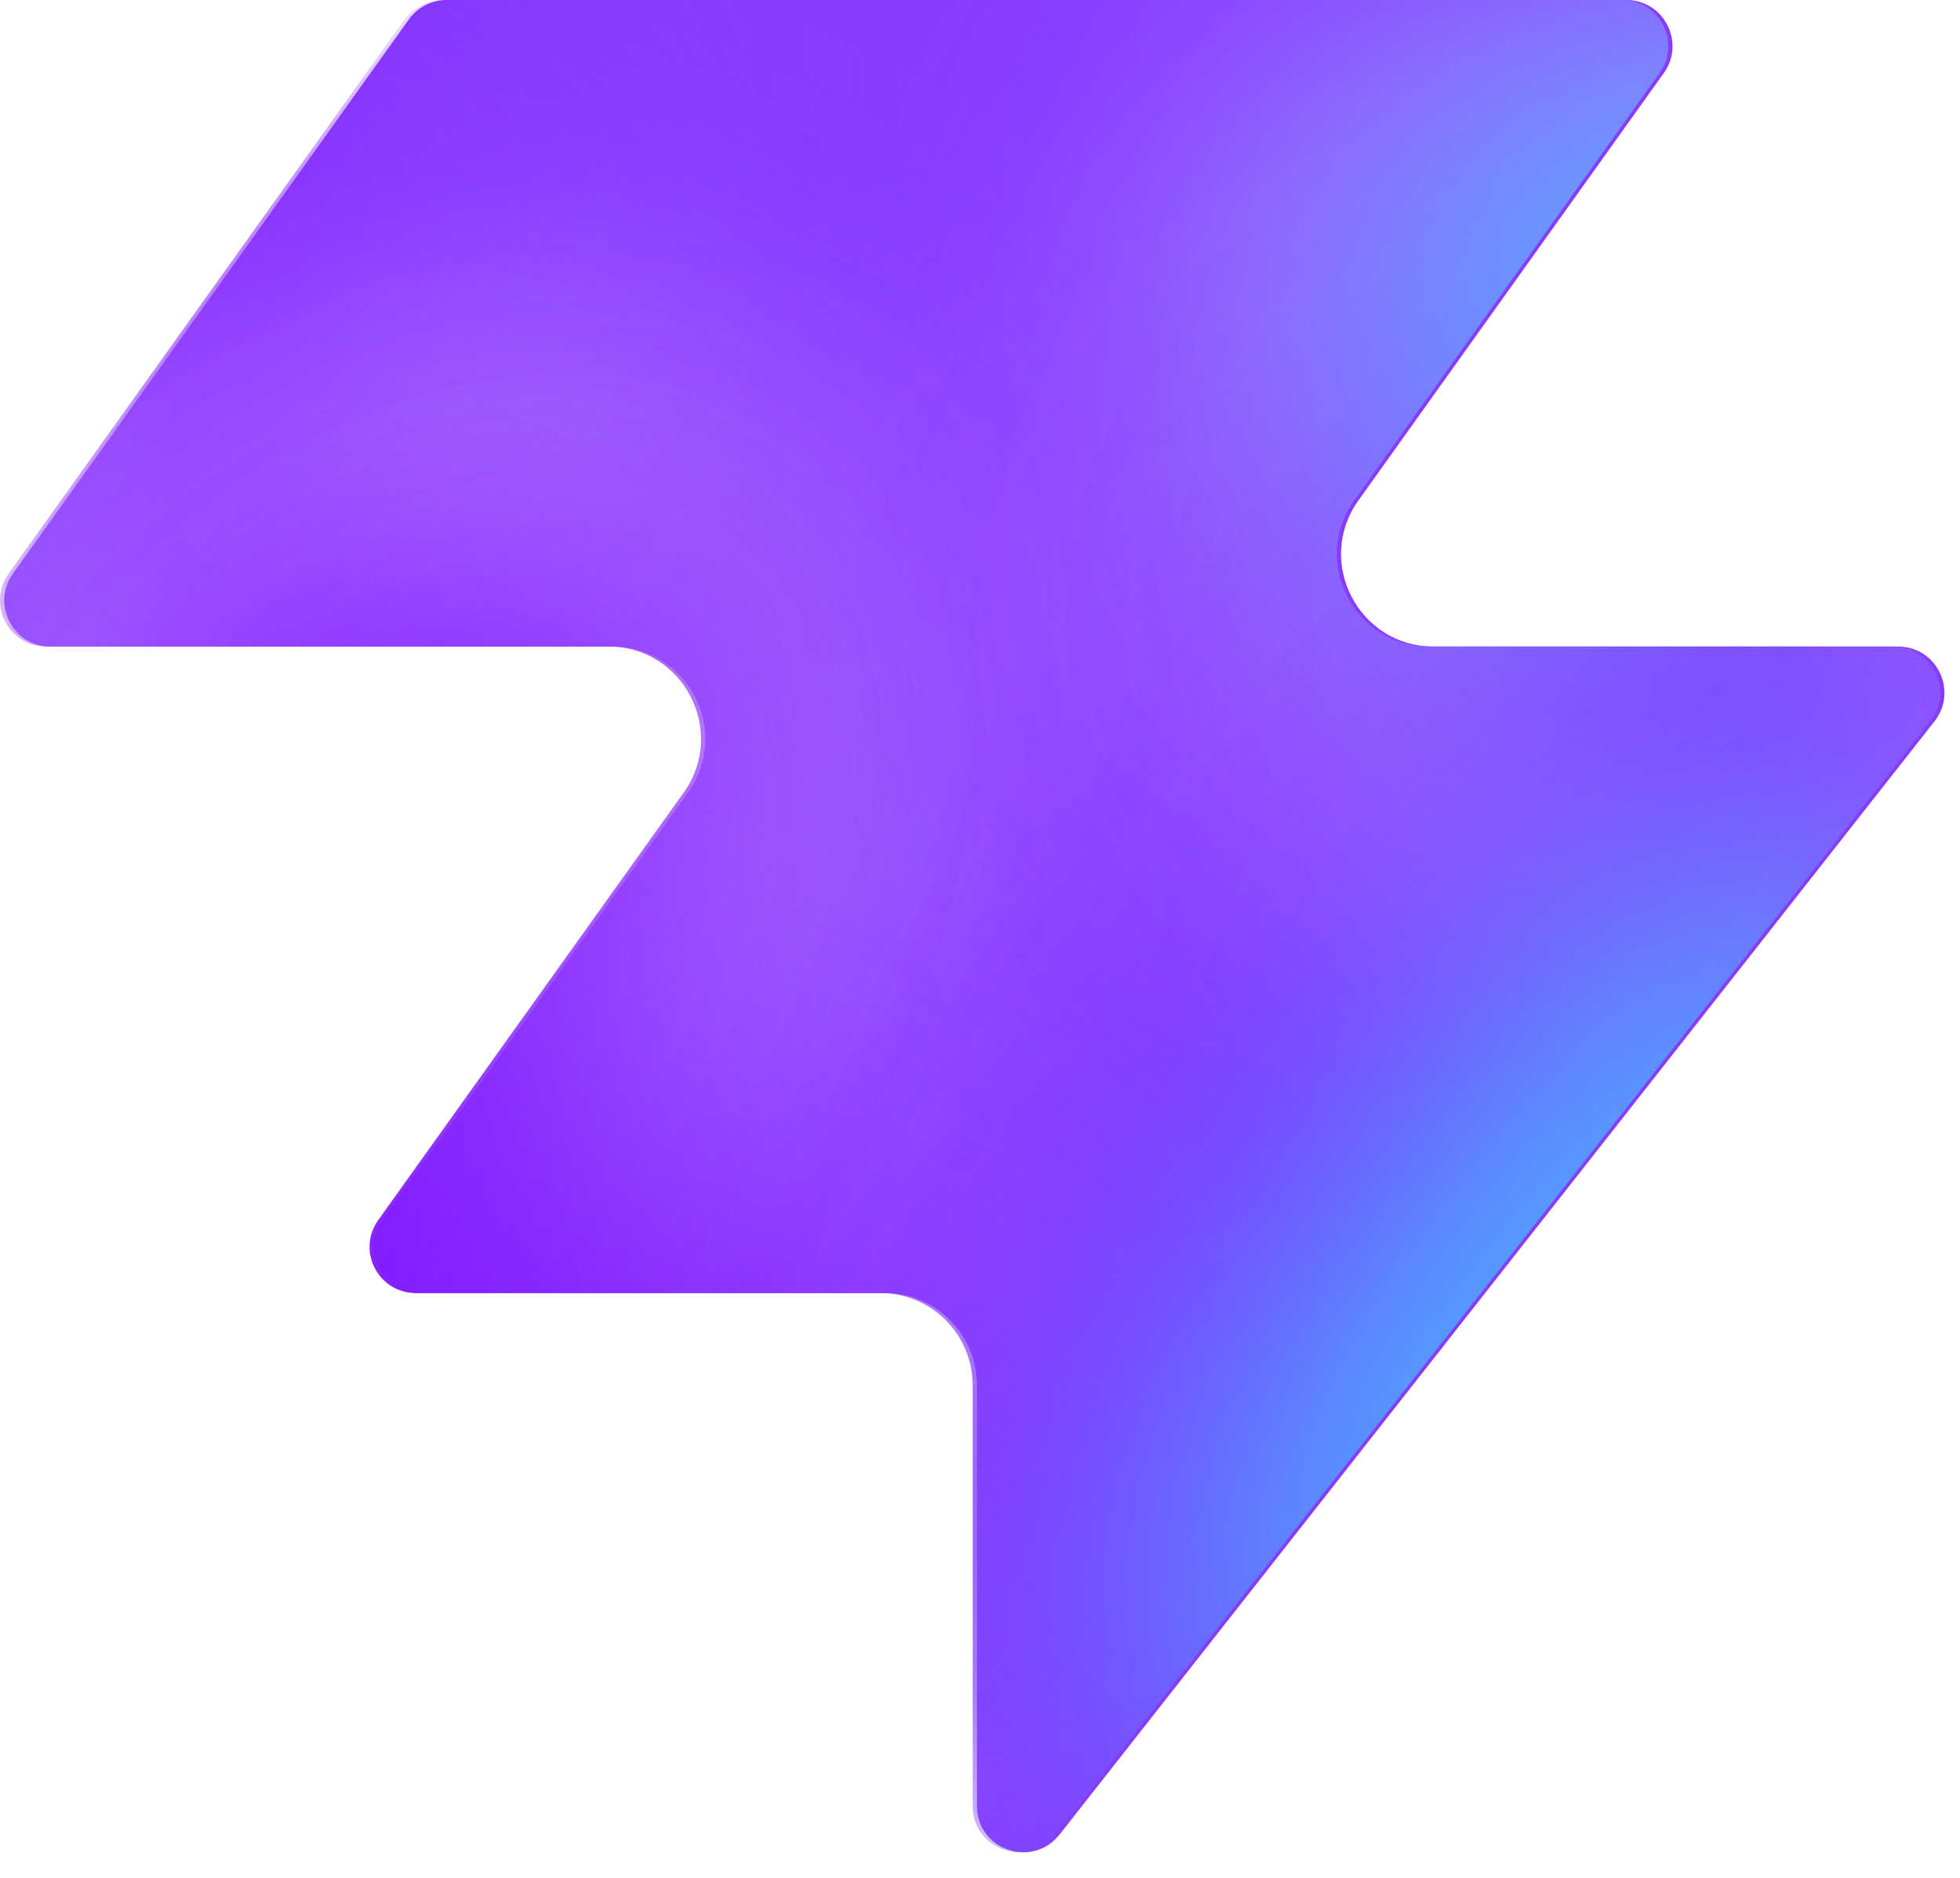
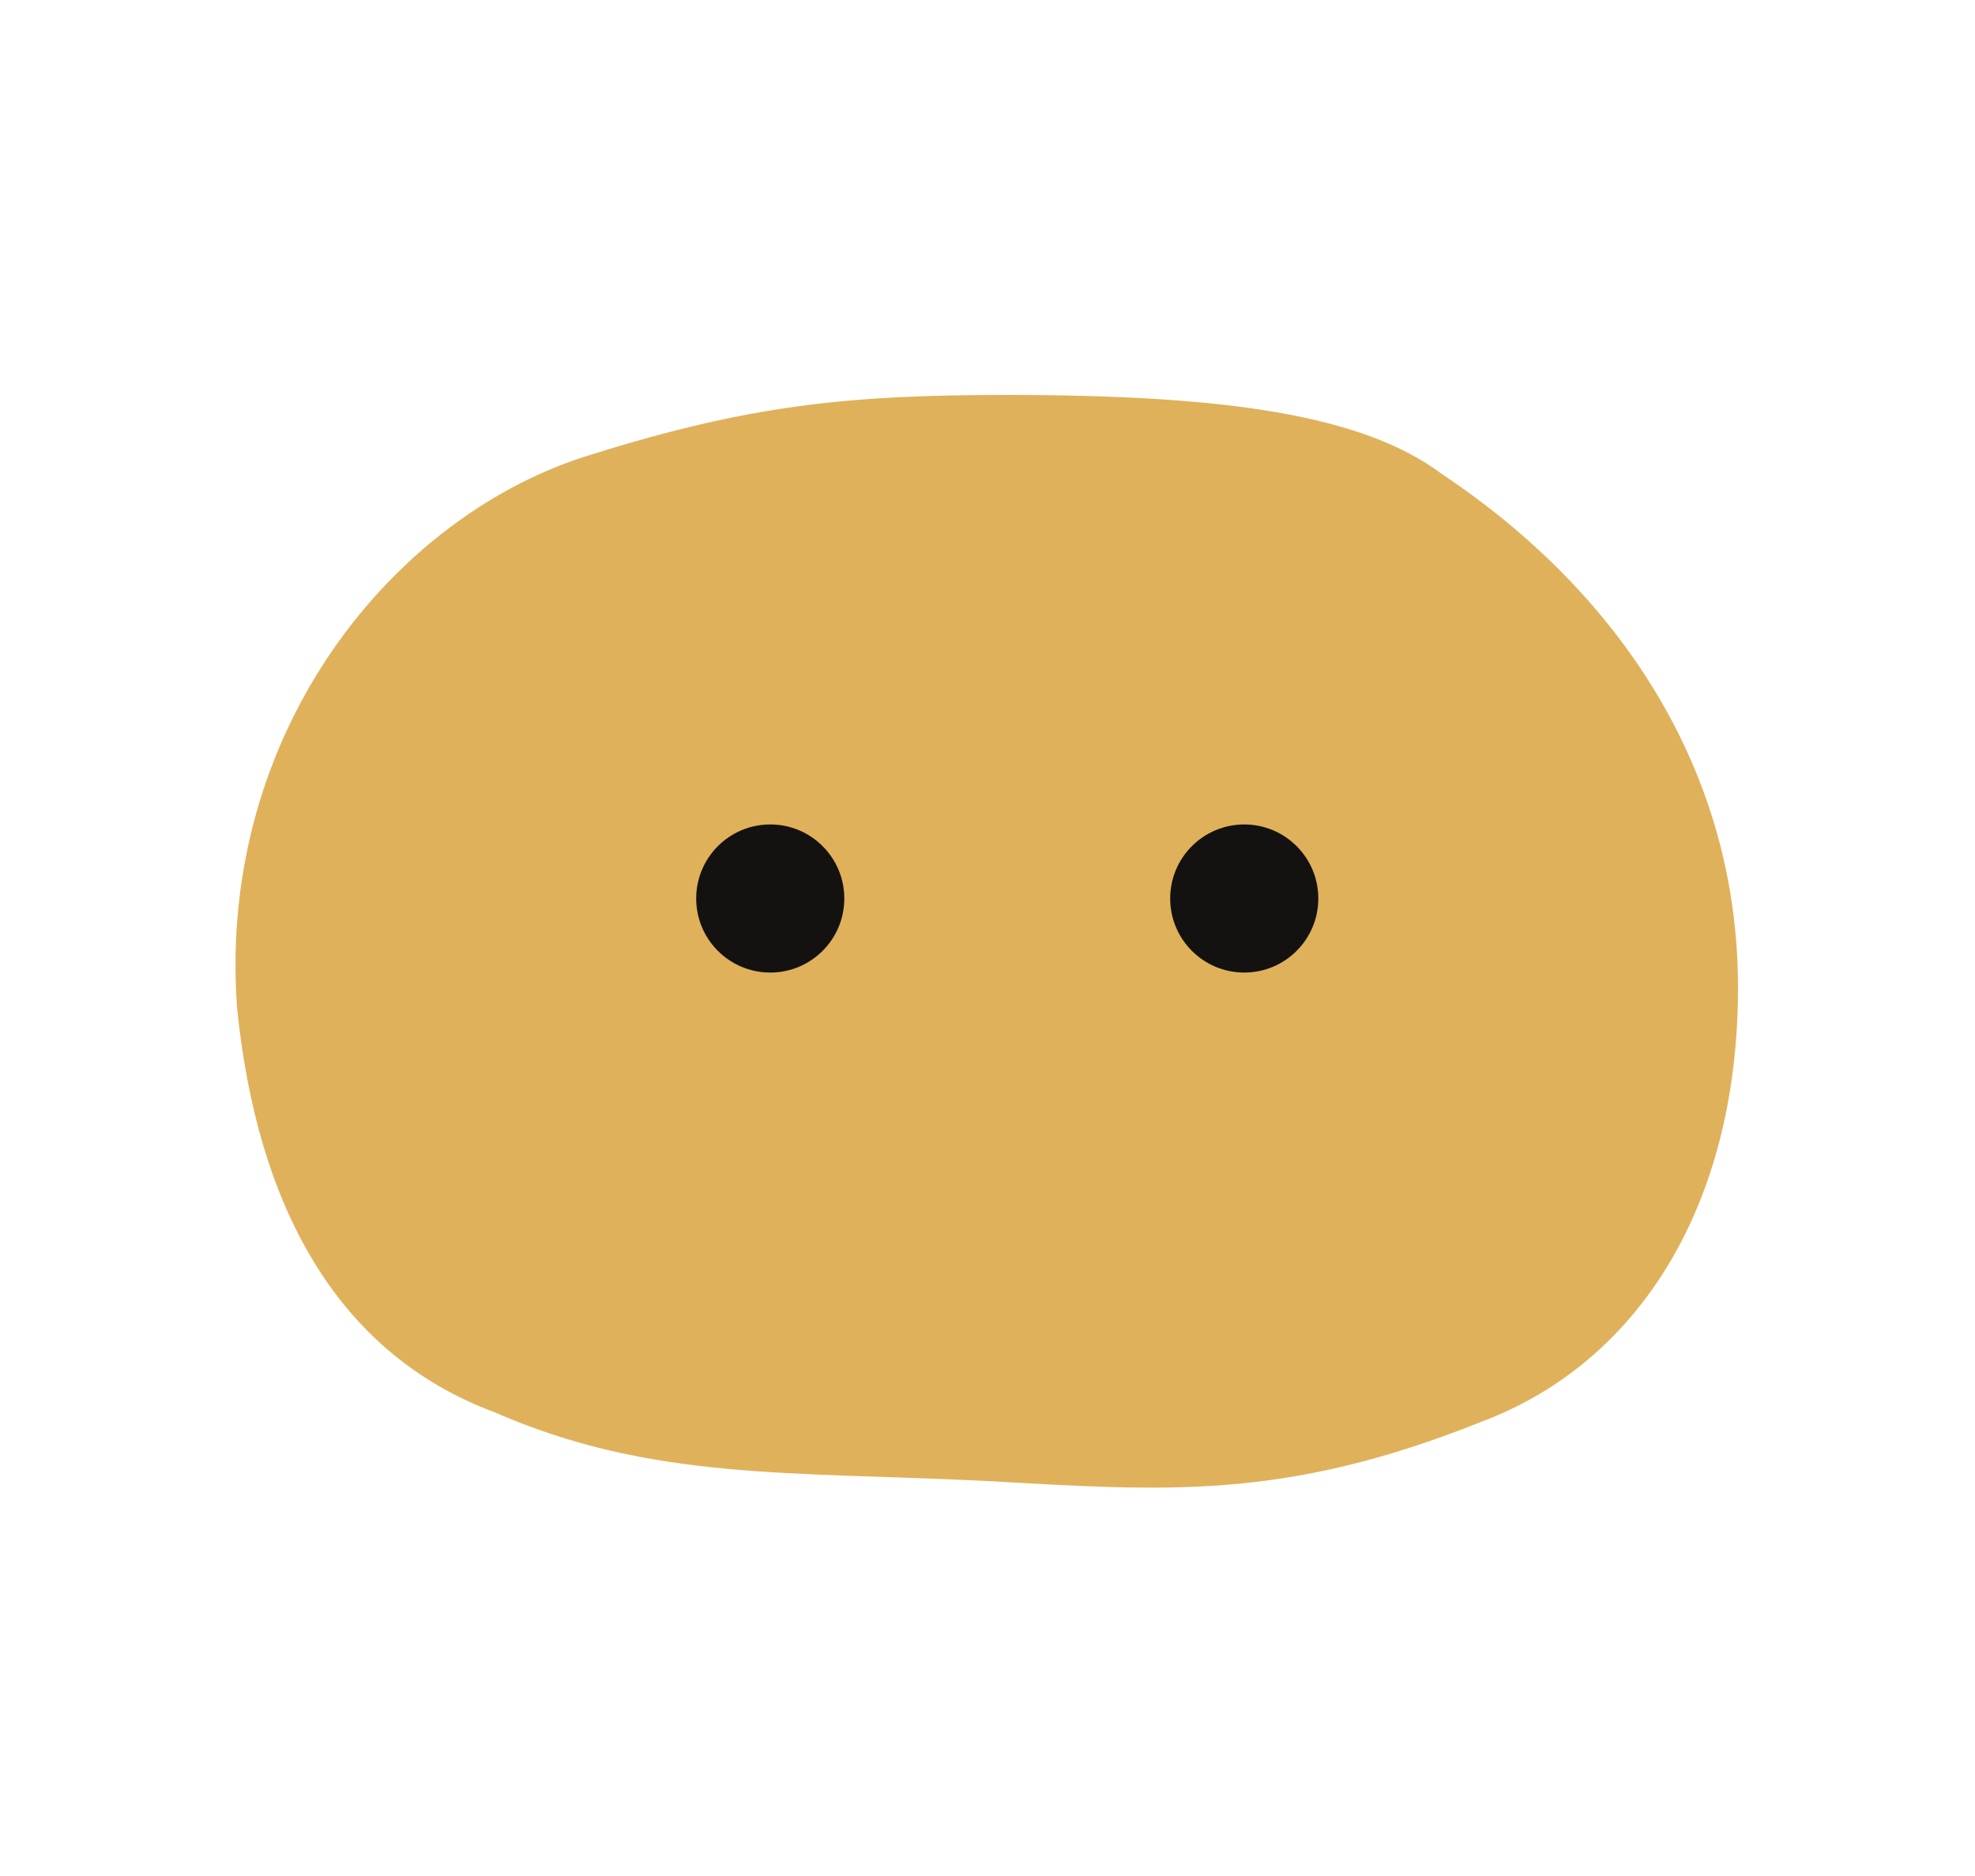
- <svg xmlns="http://www.w3.org/2000/svg" width="48" height="46" fill="none" viewBox="0 0 48 46">
-   <path fill="#863bff" d="M25.946 44.938c-.664.845-2.021.375-2.021-.698V33.937a2.26 2.26 0 0 0-2.262-2.262H10.287c-.92 0-1.456-1.04-.92-1.788l7.48-10.471c1.07-1.497 0-3.578-1.842-3.578H1.237c-.92 0-1.456-1.04-.92-1.788L10.013.474c.214-.297.556-.474.92-.474h28.894c.92 0 1.456 1.04.92 1.788l-7.48 10.471c-1.07 1.498 0 3.579 1.842 3.579h11.377c.943 0 1.473 1.088.89 1.83L25.947 44.94z" style="fill:#863bff;fill:color(display-p3 .525 .23 1);fill-opacity:1" />
-   <mask id="a" width="48" height="46" x="0" y="0" maskUnits="userSpaceOnUse" style="mask-type:alpha">
-     <path fill="#000" d="M25.842 44.938c-.664.844-2.021.375-2.021-.698V33.937a2.26 2.26 0 0 0-2.262-2.262H10.183c-.92 0-1.456-1.04-.92-1.788l7.48-10.471c1.07-1.498 0-3.579-1.842-3.579H1.133c-.92 0-1.456-1.04-.92-1.787L9.91.473c.214-.297.556-.474.92-.474h28.894c.92 0 1.456 1.04.92 1.788l-7.48 10.471c-1.07 1.498 0 3.578 1.842 3.578h11.377c.943 0 1.473 1.088.89 1.832L25.843 44.94z" style="fill:#000;fill-opacity:1" />
-   </mask>
-   <g mask="url(#a)">
-     <g filter="url(#b)">
-       <ellipse cx="5.508" cy="14.704" fill="#ede6ff" rx="5.508" ry="14.704" style="fill:#ede6ff;fill:color(display-p3 .927 .903 1);fill-opacity:1" transform="matrix(.00324 1 1 -.00324 -4.47 31.516)" />
-     </g>
-     <g filter="url(#c)">
-       <ellipse cx="10.399" cy="29.851" fill="#ede6ff" rx="10.399" ry="29.851" style="fill:#ede6ff;fill:color(display-p3 .927 .903 1);fill-opacity:1" transform="matrix(.00324 1 1 -.00324 -39.328 7.883)" />
-     </g>
-     <g filter="url(#d)">
-       <ellipse cx="5.508" cy="30.487" fill="#7e14ff" rx="5.508" ry="30.487" style="fill:#7e14ff;fill:color(display-p3 .492 .077 1);fill-opacity:1" transform="rotate(89.814 -25.913 -14.639)scale(1 -1)" />
-     </g>
-     <g filter="url(#e)">
-       <ellipse cx="5.508" cy="30.599" fill="#7e14ff" rx="5.508" ry="30.599" style="fill:#7e14ff;fill:color(display-p3 .492 .077 1);fill-opacity:1" transform="rotate(89.814 -32.644 -3.334)scale(1 -1)" />
-     </g>
-     <g filter="url(#f)">
-       <ellipse cx="5.508" cy="30.599" fill="#7e14ff" rx="5.508" ry="30.599" style="fill:#7e14ff;fill:color(display-p3 .492 .077 1);fill-opacity:1" transform="matrix(.00324 1 1 -.00324 -34.34 30.47)" />
-     </g>
-     <g filter="url(#g)">
-       <ellipse cx="14.072" cy="22.078" fill="#ede6ff" rx="14.072" ry="22.078" style="fill:#ede6ff;fill:color(display-p3 .927 .903 1);fill-opacity:1" transform="rotate(93.35 24.506 48.493)scale(-1 1)" />
-     </g>
-     <g filter="url(#h)">
-       <ellipse cx="3.47" cy="21.501" fill="#7e14ff" rx="3.47" ry="21.501" style="fill:#7e14ff;fill:color(display-p3 .492 .077 1);fill-opacity:1" transform="rotate(89.009 28.708 47.59)scale(-1 1)" />
-     </g>
-     <g filter="url(#i)">
-       <ellipse cx="3.47" cy="21.501" fill="#7e14ff" rx="3.47" ry="21.501" style="fill:#7e14ff;fill:color(display-p3 .492 .077 1);fill-opacity:1" transform="rotate(89.009 28.708 47.59)scale(-1 1)" />
-     </g>
-     <g filter="url(#j)">
-       <ellipse cx=".387" cy="8.972" fill="#7e14ff" rx="4.407" ry="29.108" style="fill:#7e14ff;fill:color(display-p3 .492 .077 1);fill-opacity:1" transform="rotate(39.51 .387 8.972)" />
-     </g>
-     <g filter="url(#k)">
-       <ellipse cx="47.523" cy="-6.092" fill="#7e14ff" rx="4.407" ry="29.108" style="fill:#7e14ff;fill:color(display-p3 .492 .077 1);fill-opacity:1" transform="rotate(37.892 47.523 -6.092)" />
-     </g>
-     <g filter="url(#l)">
-       <ellipse cx="41.412" cy="6.333" fill="#47bfff" rx="5.971" ry="9.665" style="fill:#47bfff;fill:color(display-p3 .28 .748 1);fill-opacity:1" transform="rotate(37.892 41.412 6.333)" />
-     </g>
-     <g filter="url(#m)">
-       <ellipse cx="-1.879" cy="38.332" fill="#7e14ff" rx="4.407" ry="29.108" style="fill:#7e14ff;fill:color(display-p3 .492 .077 1);fill-opacity:1" transform="rotate(37.892 -1.88 38.332)" />
-     </g>
-     <g filter="url(#n)">
-       <ellipse cx="-1.879" cy="38.332" fill="#7e14ff" rx="4.407" ry="29.108" style="fill:#7e14ff;fill:color(display-p3 .492 .077 1);fill-opacity:1" transform="rotate(37.892 -1.88 38.332)" />
-     </g>
-     <g filter="url(#o)">
-       <ellipse cx="35.651" cy="29.907" fill="#7e14ff" rx="4.407" ry="29.108" style="fill:#7e14ff;fill:color(display-p3 .492 .077 1);fill-opacity:1" transform="rotate(37.892 35.651 29.907)" />
-     </g>
-     <g filter="url(#p)">
-       <ellipse cx="38.418" cy="32.4" fill="#47bfff" rx="5.971" ry="15.297" style="fill:#47bfff;fill:color(display-p3 .28 .748 1);fill-opacity:1" transform="rotate(37.892 38.418 32.4)" />
-     </g>
-   </g>
-   <defs>
-     <filter id="b" width="60.045" height="41.654" x="-19.77" y="16.149" color-interpolation-filters="sRGB" filterUnits="userSpaceOnUse">
-       <feFlood flood-opacity="0" result="BackgroundImageFix" />
-       <feBlend in="SourceGraphic" in2="BackgroundImageFix" result="shape" />
-       <feGaussianBlur result="effect1_foregroundBlur_2002_17158" stdDeviation="7.659" />
-     </filter>
-     <filter id="c" width="90.34" height="51.437" x="-54.613" y="-7.533" color-interpolation-filters="sRGB" filterUnits="userSpaceOnUse">
-       <feFlood flood-opacity="0" result="BackgroundImageFix" />
-       <feBlend in="SourceGraphic" in2="BackgroundImageFix" result="shape" />
-       <feGaussianBlur result="effect1_foregroundBlur_2002_17158" stdDeviation="7.659" />
-     </filter>
-     <filter id="d" width="79.355" height="29.4" x="-49.64" y="2.03" color-interpolation-filters="sRGB" filterUnits="userSpaceOnUse">
-       <feFlood flood-opacity="0" result="BackgroundImageFix" />
-       <feBlend in="SourceGraphic" in2="BackgroundImageFix" result="shape" />
-       <feGaussianBlur result="effect1_foregroundBlur_2002_17158" stdDeviation="4.596" />
-     </filter>
-     <filter id="e" width="79.579" height="29.4" x="-45.045" y="20.029" color-interpolation-filters="sRGB" filterUnits="userSpaceOnUse">
-       <feFlood flood-opacity="0" result="BackgroundImageFix" />
-       <feBlend in="SourceGraphic" in2="BackgroundImageFix" result="shape" />
-       <feGaussianBlur result="effect1_foregroundBlur_2002_17158" stdDeviation="4.596" />
-     </filter>
-     <filter id="f" width="79.579" height="29.4" x="-43.513" y="21.178" color-interpolation-filters="sRGB" filterUnits="userSpaceOnUse">
-       <feFlood flood-opacity="0" result="BackgroundImageFix" />
-       <feBlend in="SourceGraphic" in2="BackgroundImageFix" result="shape" />
-       <feGaussianBlur result="effect1_foregroundBlur_2002_17158" stdDeviation="4.596" />
-     </filter>
-     <filter id="g" width="74.749" height="58.852" x="15.756" y="-17.901" color-interpolation-filters="sRGB" filterUnits="userSpaceOnUse">
-       <feFlood flood-opacity="0" result="BackgroundImageFix" />
-       <feBlend in="SourceGraphic" in2="BackgroundImageFix" result="shape" />
-       <feGaussianBlur result="effect1_foregroundBlur_2002_17158" stdDeviation="7.659" />
-     </filter>
-     <filter id="h" width="61.377" height="25.362" x="23.548" y="2.284" color-interpolation-filters="sRGB" filterUnits="userSpaceOnUse">
-       <feFlood flood-opacity="0" result="BackgroundImageFix" />
-       <feBlend in="SourceGraphic" in2="BackgroundImageFix" result="shape" />
-       <feGaussianBlur result="effect1_foregroundBlur_2002_17158" stdDeviation="4.596" />
-     </filter>
-     <filter id="i" width="61.377" height="25.362" x="23.548" y="2.284" color-interpolation-filters="sRGB" filterUnits="userSpaceOnUse">
-       <feFlood flood-opacity="0" result="BackgroundImageFix" />
-       <feBlend in="SourceGraphic" in2="BackgroundImageFix" result="shape" />
-       <feGaussianBlur result="effect1_foregroundBlur_2002_17158" stdDeviation="4.596" />
-     </filter>
-     <filter id="j" width="56.045" height="63.649" x="-27.636" y="-22.853" color-interpolation-filters="sRGB" filterUnits="userSpaceOnUse">
-       <feFlood flood-opacity="0" result="BackgroundImageFix" />
-       <feBlend in="SourceGraphic" in2="BackgroundImageFix" result="shape" />
-       <feGaussianBlur result="effect1_foregroundBlur_2002_17158" stdDeviation="4.596" />
-     </filter>
-     <filter id="k" width="54.814" height="64.646" x="20.116" y="-38.415" color-interpolation-filters="sRGB" filterUnits="userSpaceOnUse">
-       <feFlood flood-opacity="0" result="BackgroundImageFix" />
-       <feBlend in="SourceGraphic" in2="BackgroundImageFix" result="shape" />
-       <feGaussianBlur result="effect1_foregroundBlur_2002_17158" stdDeviation="4.596" />
-     </filter>
-     <filter id="l" width="33.541" height="35.313" x="24.641" y="-11.323" color-interpolation-filters="sRGB" filterUnits="userSpaceOnUse">
-       <feFlood flood-opacity="0" result="BackgroundImageFix" />
-       <feBlend in="SourceGraphic" in2="BackgroundImageFix" result="shape" />
-       <feGaussianBlur result="effect1_foregroundBlur_2002_17158" stdDeviation="4.596" />
-     </filter>
-     <filter id="m" width="54.814" height="64.646" x="-29.286" y="6.009" color-interpolation-filters="sRGB" filterUnits="userSpaceOnUse">
-       <feFlood flood-opacity="0" result="BackgroundImageFix" />
-       <feBlend in="SourceGraphic" in2="BackgroundImageFix" result="shape" />
-       <feGaussianBlur result="effect1_foregroundBlur_2002_17158" stdDeviation="4.596" />
-     </filter>
-     <filter id="n" width="54.814" height="64.646" x="-29.286" y="6.009" color-interpolation-filters="sRGB" filterUnits="userSpaceOnUse">
-       <feFlood flood-opacity="0" result="BackgroundImageFix" />
-       <feBlend in="SourceGraphic" in2="BackgroundImageFix" result="shape" />
-       <feGaussianBlur result="effect1_foregroundBlur_2002_17158" stdDeviation="4.596" />
-     </filter>
-     <filter id="o" width="54.814" height="64.646" x="8.244" y="-2.416" color-interpolation-filters="sRGB" filterUnits="userSpaceOnUse">
-       <feFlood flood-opacity="0" result="BackgroundImageFix" />
-       <feBlend in="SourceGraphic" in2="BackgroundImageFix" result="shape" />
-       <feGaussianBlur result="effect1_foregroundBlur_2002_17158" stdDeviation="4.596" />
-     </filter>
-     <filter id="p" width="39.409" height="43.623" x="18.713" y="10.588" color-interpolation-filters="sRGB" filterUnits="userSpaceOnUse">
-       <feFlood flood-opacity="0" result="BackgroundImageFix" />
-       <feBlend in="SourceGraphic" in2="BackgroundImageFix" result="shape" />
-       <feGaussianBlur result="effect1_foregroundBlur_2002_17158" stdDeviation="4.596" />
-     </filter>
-   </defs>
+ <svg xmlns="http://www.w3.org/2000/svg" viewBox="0 0 200 190">
+   <path d="M24 102 C22 74 40 52 60 46 C76 41 86 40 102 40 C124 40 138 42 146 48 C164 60 176 78 176 100 C176 122 166 138 150 144 C130 152 118 151 100 150 C80 149 66 150 50 143 C34 137 26 122 24 102 Z" fill="#E0B15B" />
+   <circle cx="78" cy="91" r="7.5" fill="#141210" />
+   <circle cx="126" cy="91" r="7.5" fill="#141210" />
</svg>
